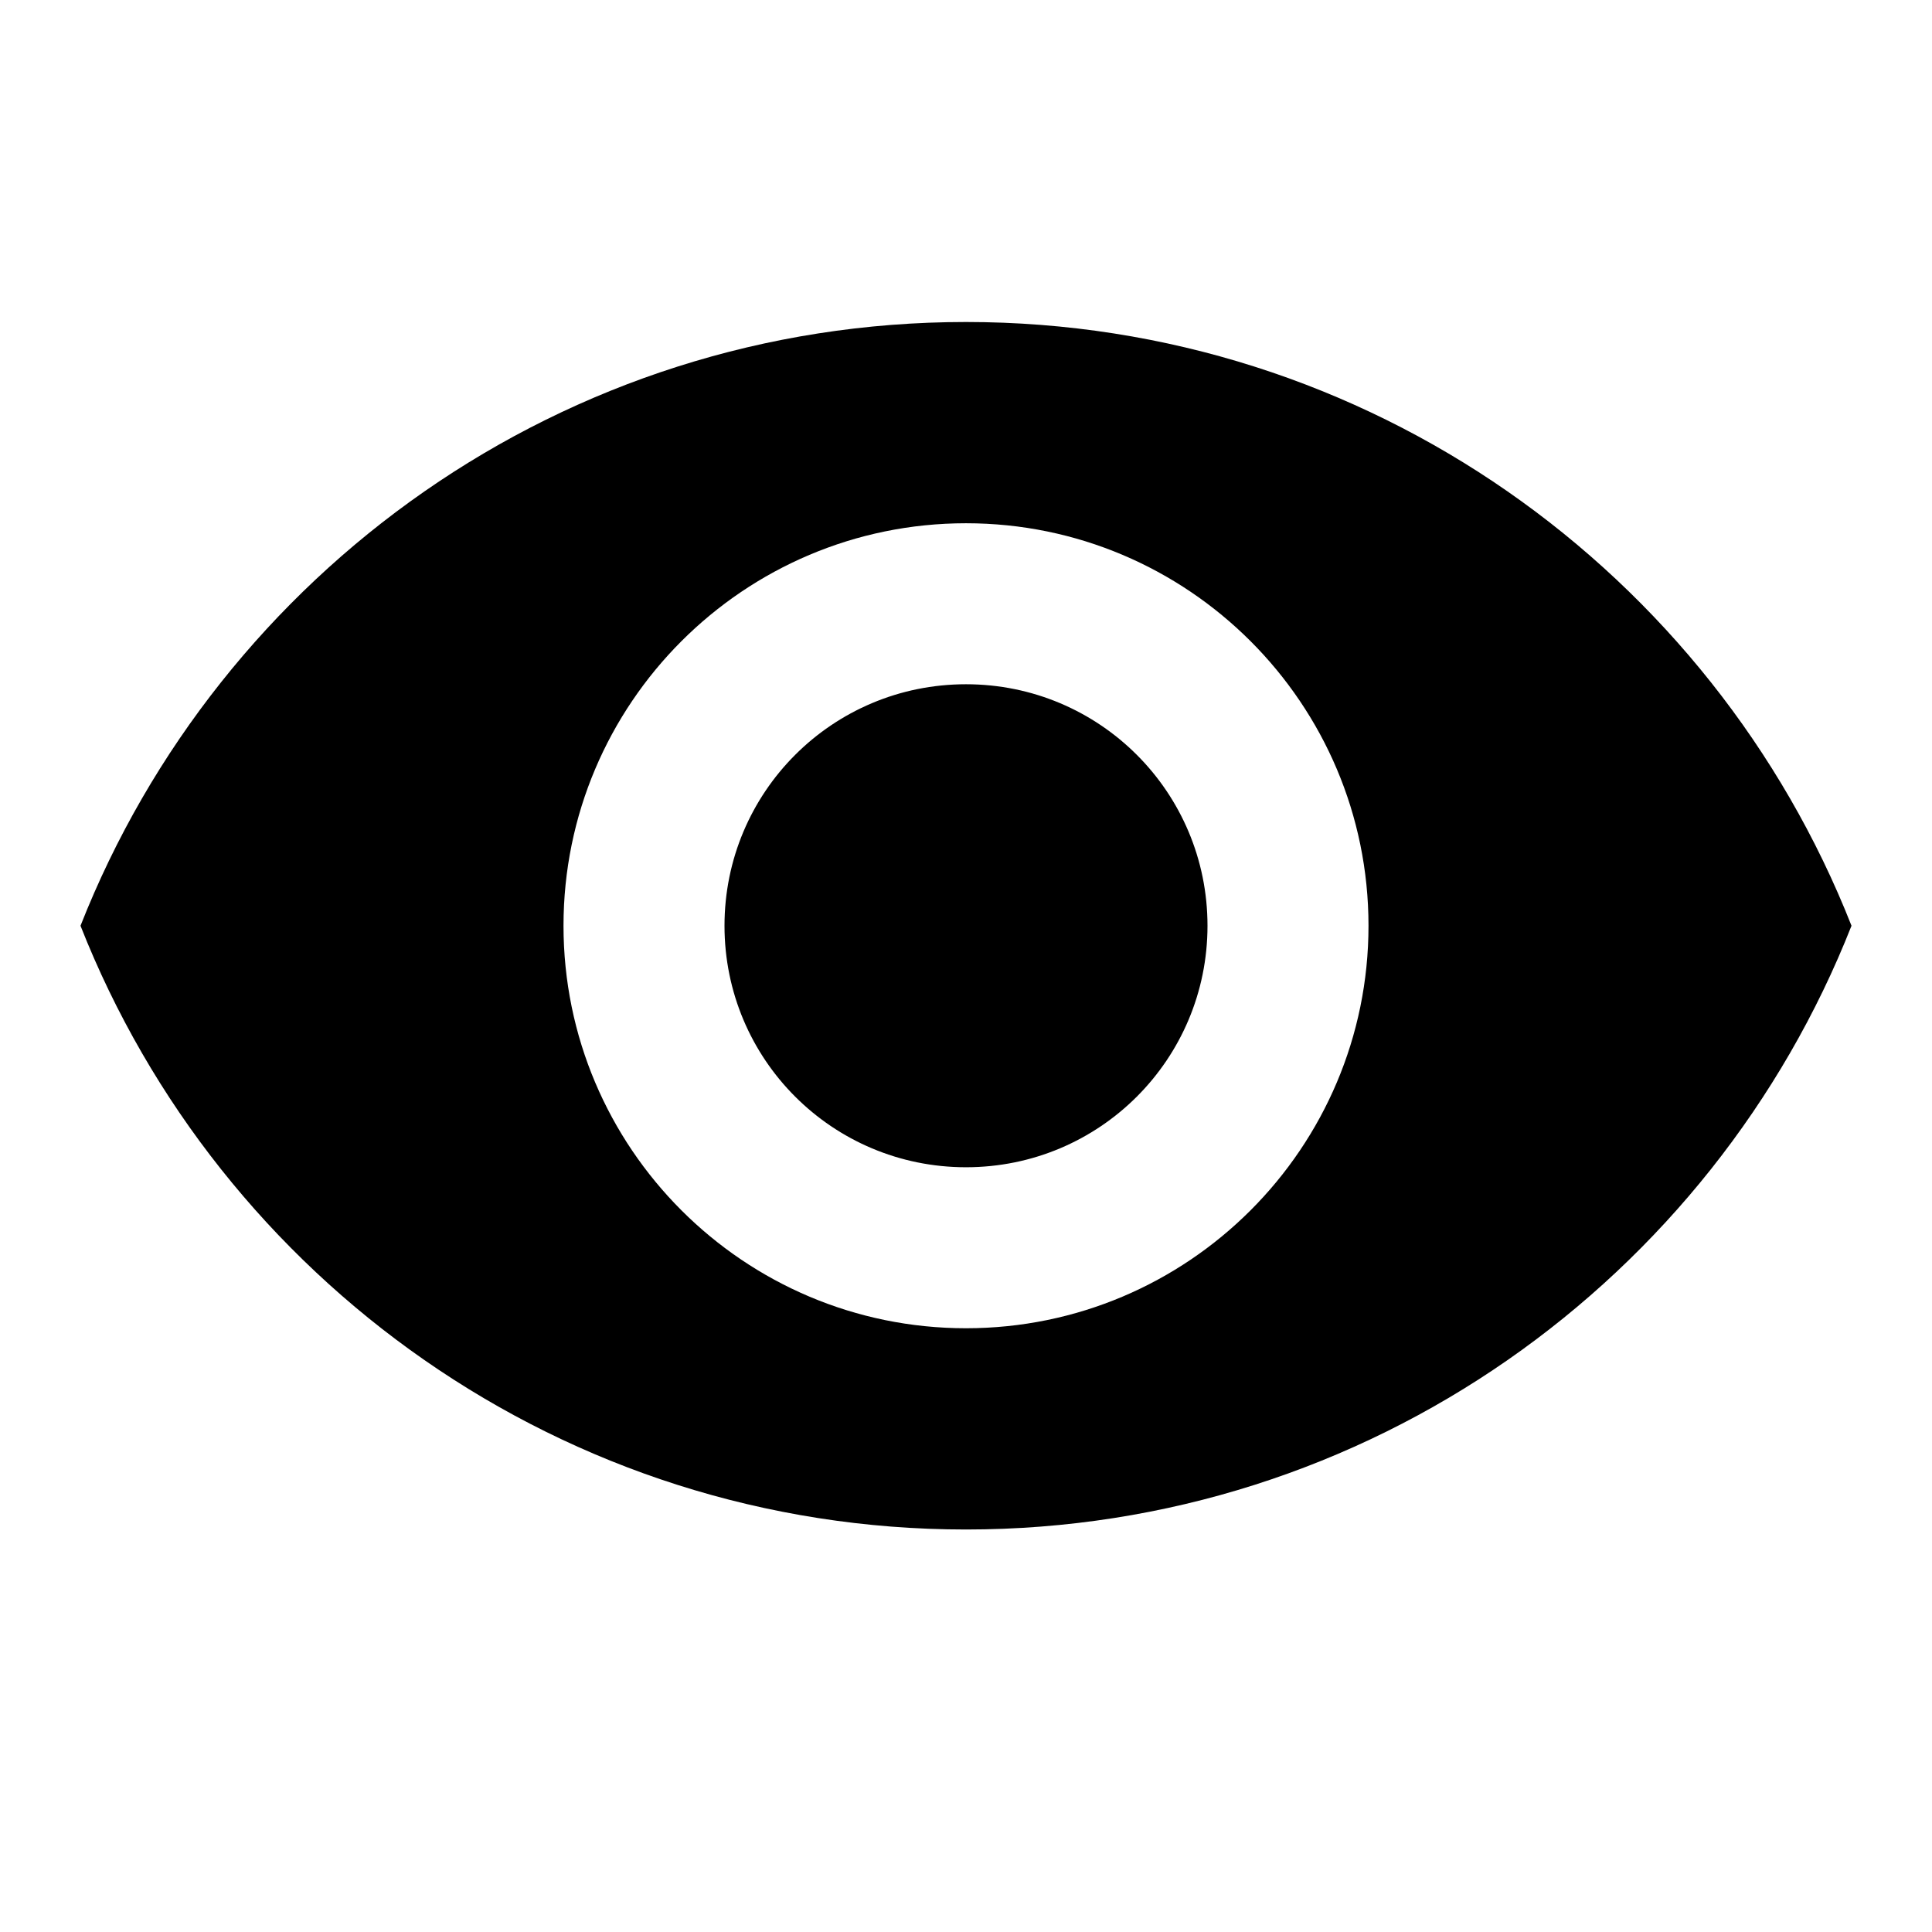
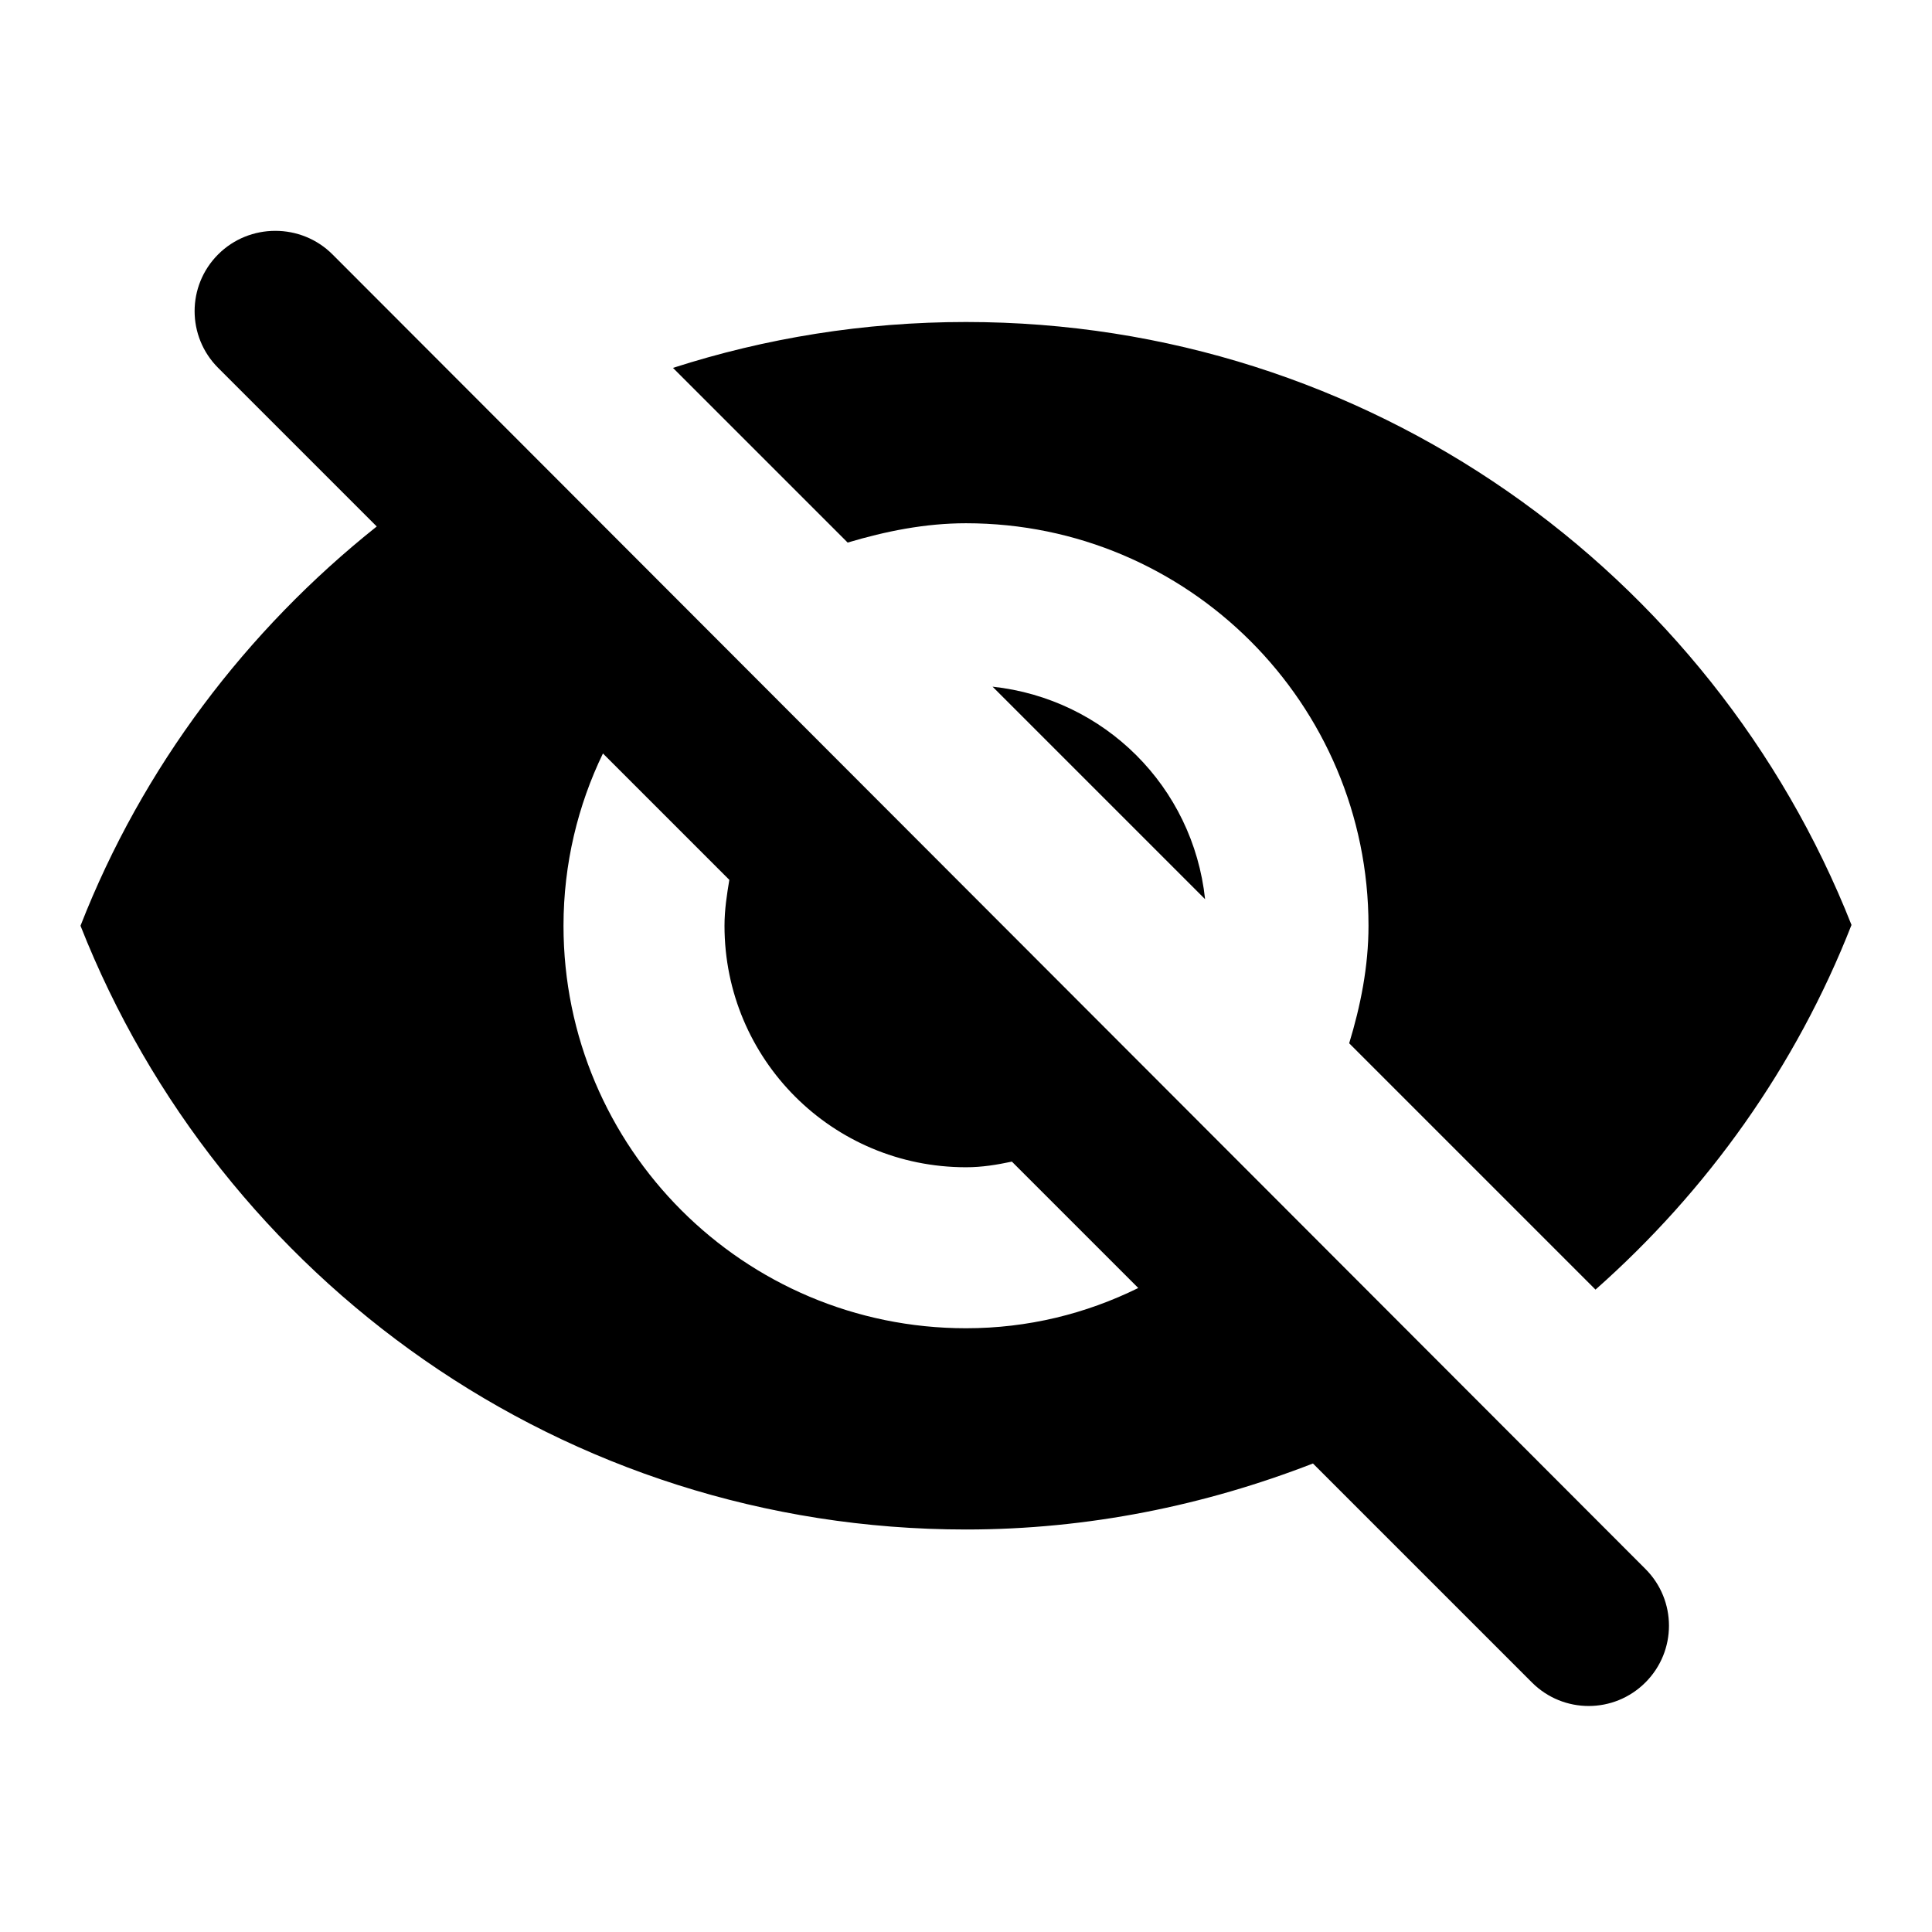
<svg xmlns="http://www.w3.org/2000/svg" height="18px" viewBox="0 0 24 24" width="18px" fill="#000000">
-   <path d="M0 0h24v24H0V0z" fill="none" />
-   <path d="M12 4C7 4 2.73 7.11 1 11.5 2.73 15.89 7 19 12 19s9.27-3.11 11-7.5C21.27 7.11 17 4 12 4zm0 12.5c-2.76 0-5-2.24-5-5s2.24-5 5-5 5 2.24 5 5-2.24 5-5 5zm0-8c-1.66 0-3 1.34-3 3s1.34 3 3 3 3-1.34 3-3-1.34-3-3-3z" />
+   <path d="M0 0h24v24H0V0zm0 0h24v24H0V0zm0 0h24v24H0V0zm0 0h24v24H0V0z" fill="none" />
+   <path d="M12 6.5c2.76 0 5 2.24 5 5 0 .51-.1 1-.24 1.46l3.06 3.06c1.39-1.23 2.49-2.77 3.18-4.53C21.27 7.11 17 4 12 4c-1.27 0-2.49.2-3.64.57l2.17 2.17c.47-.14.96-.24 1.47-.24zM2.71 3.16c-.39.39-.39 1.02 0 1.41l1.97 1.97C3.06 7.83 1.77 9.53 1 11.5 2.73 15.89 7 19 12 19c1.52 0 2.97-.3 4.31-.82l2.72 2.72c.39.39 1.02.39 1.41 0 .39-.39.39-1.02 0-1.41L4.13 3.16c-.39-.39-1.03-.39-1.42 0zM12 16.5c-2.76 0-5-2.24-5-5 0-.77.18-1.5.49-2.14l1.57 1.57c-.03.18-.06.37-.06.57 0 1.66 1.34 3 3 3 .2 0 .38-.03.57-.07L14.14 16c-.65.32-1.37.5-2.14.5zm2.97-5.33c-.15-1.4-1.25-2.49-2.64-2.64l2.64 2.64z" />
</svg>
